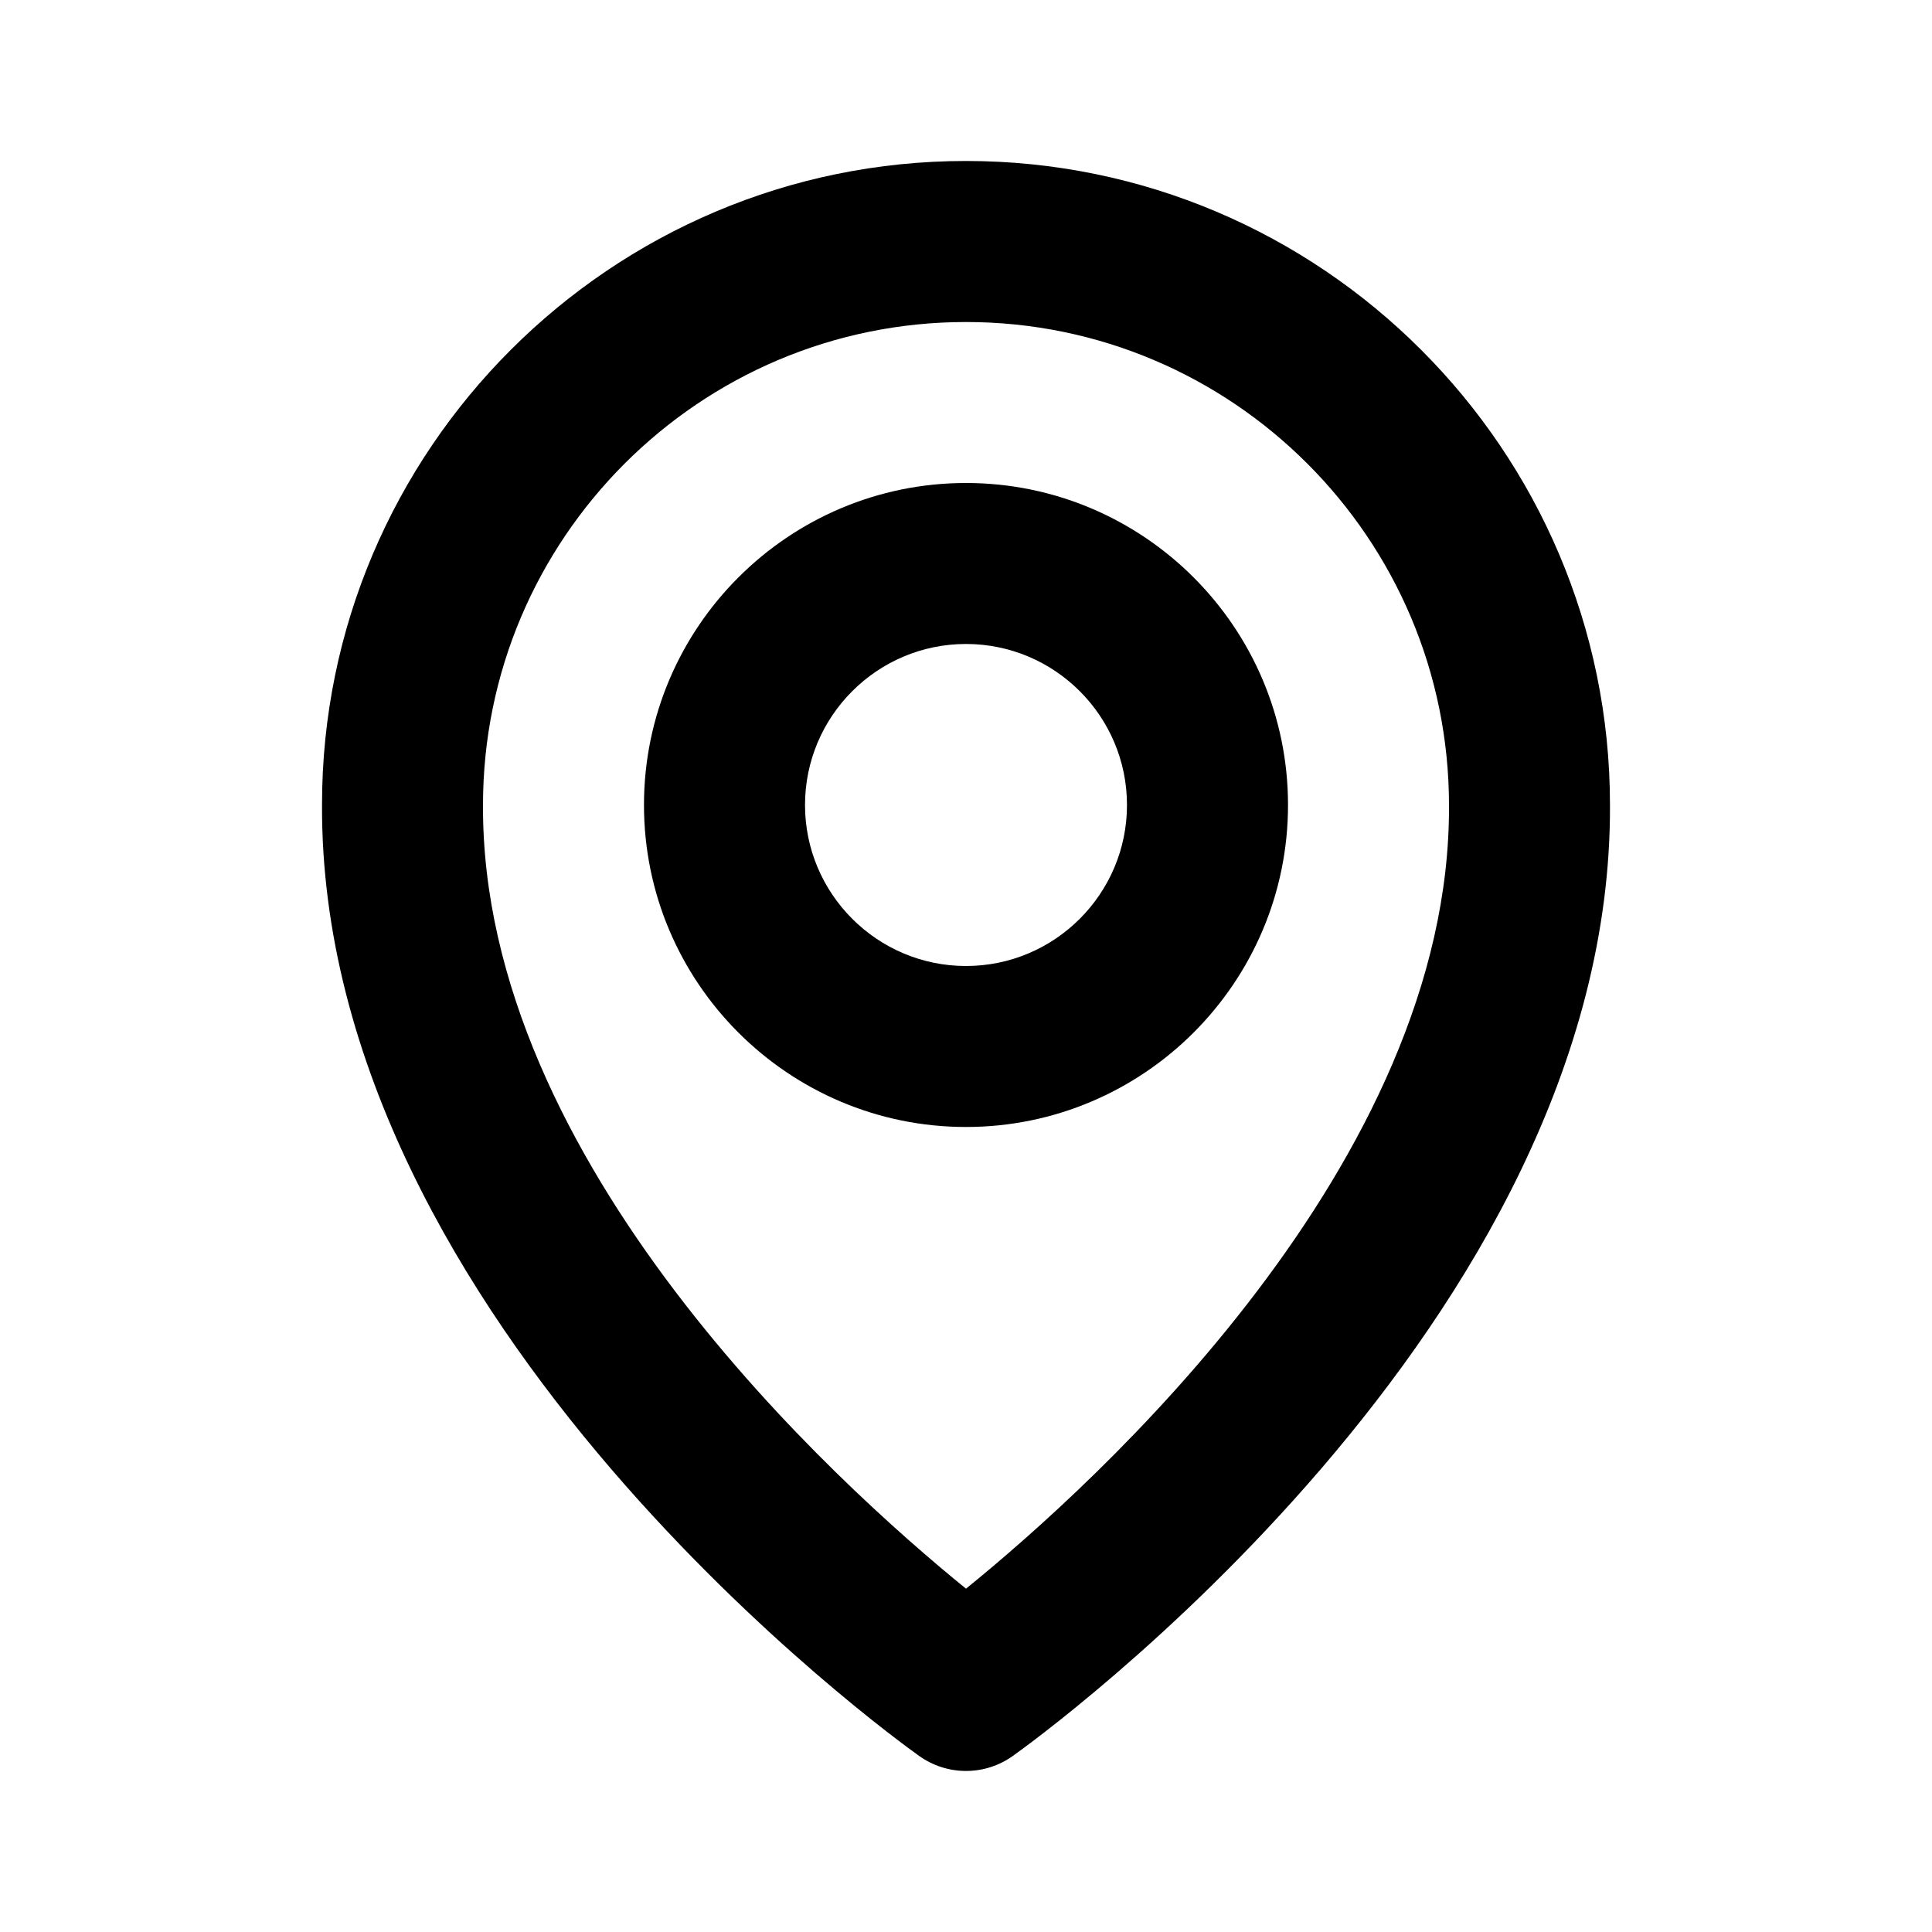
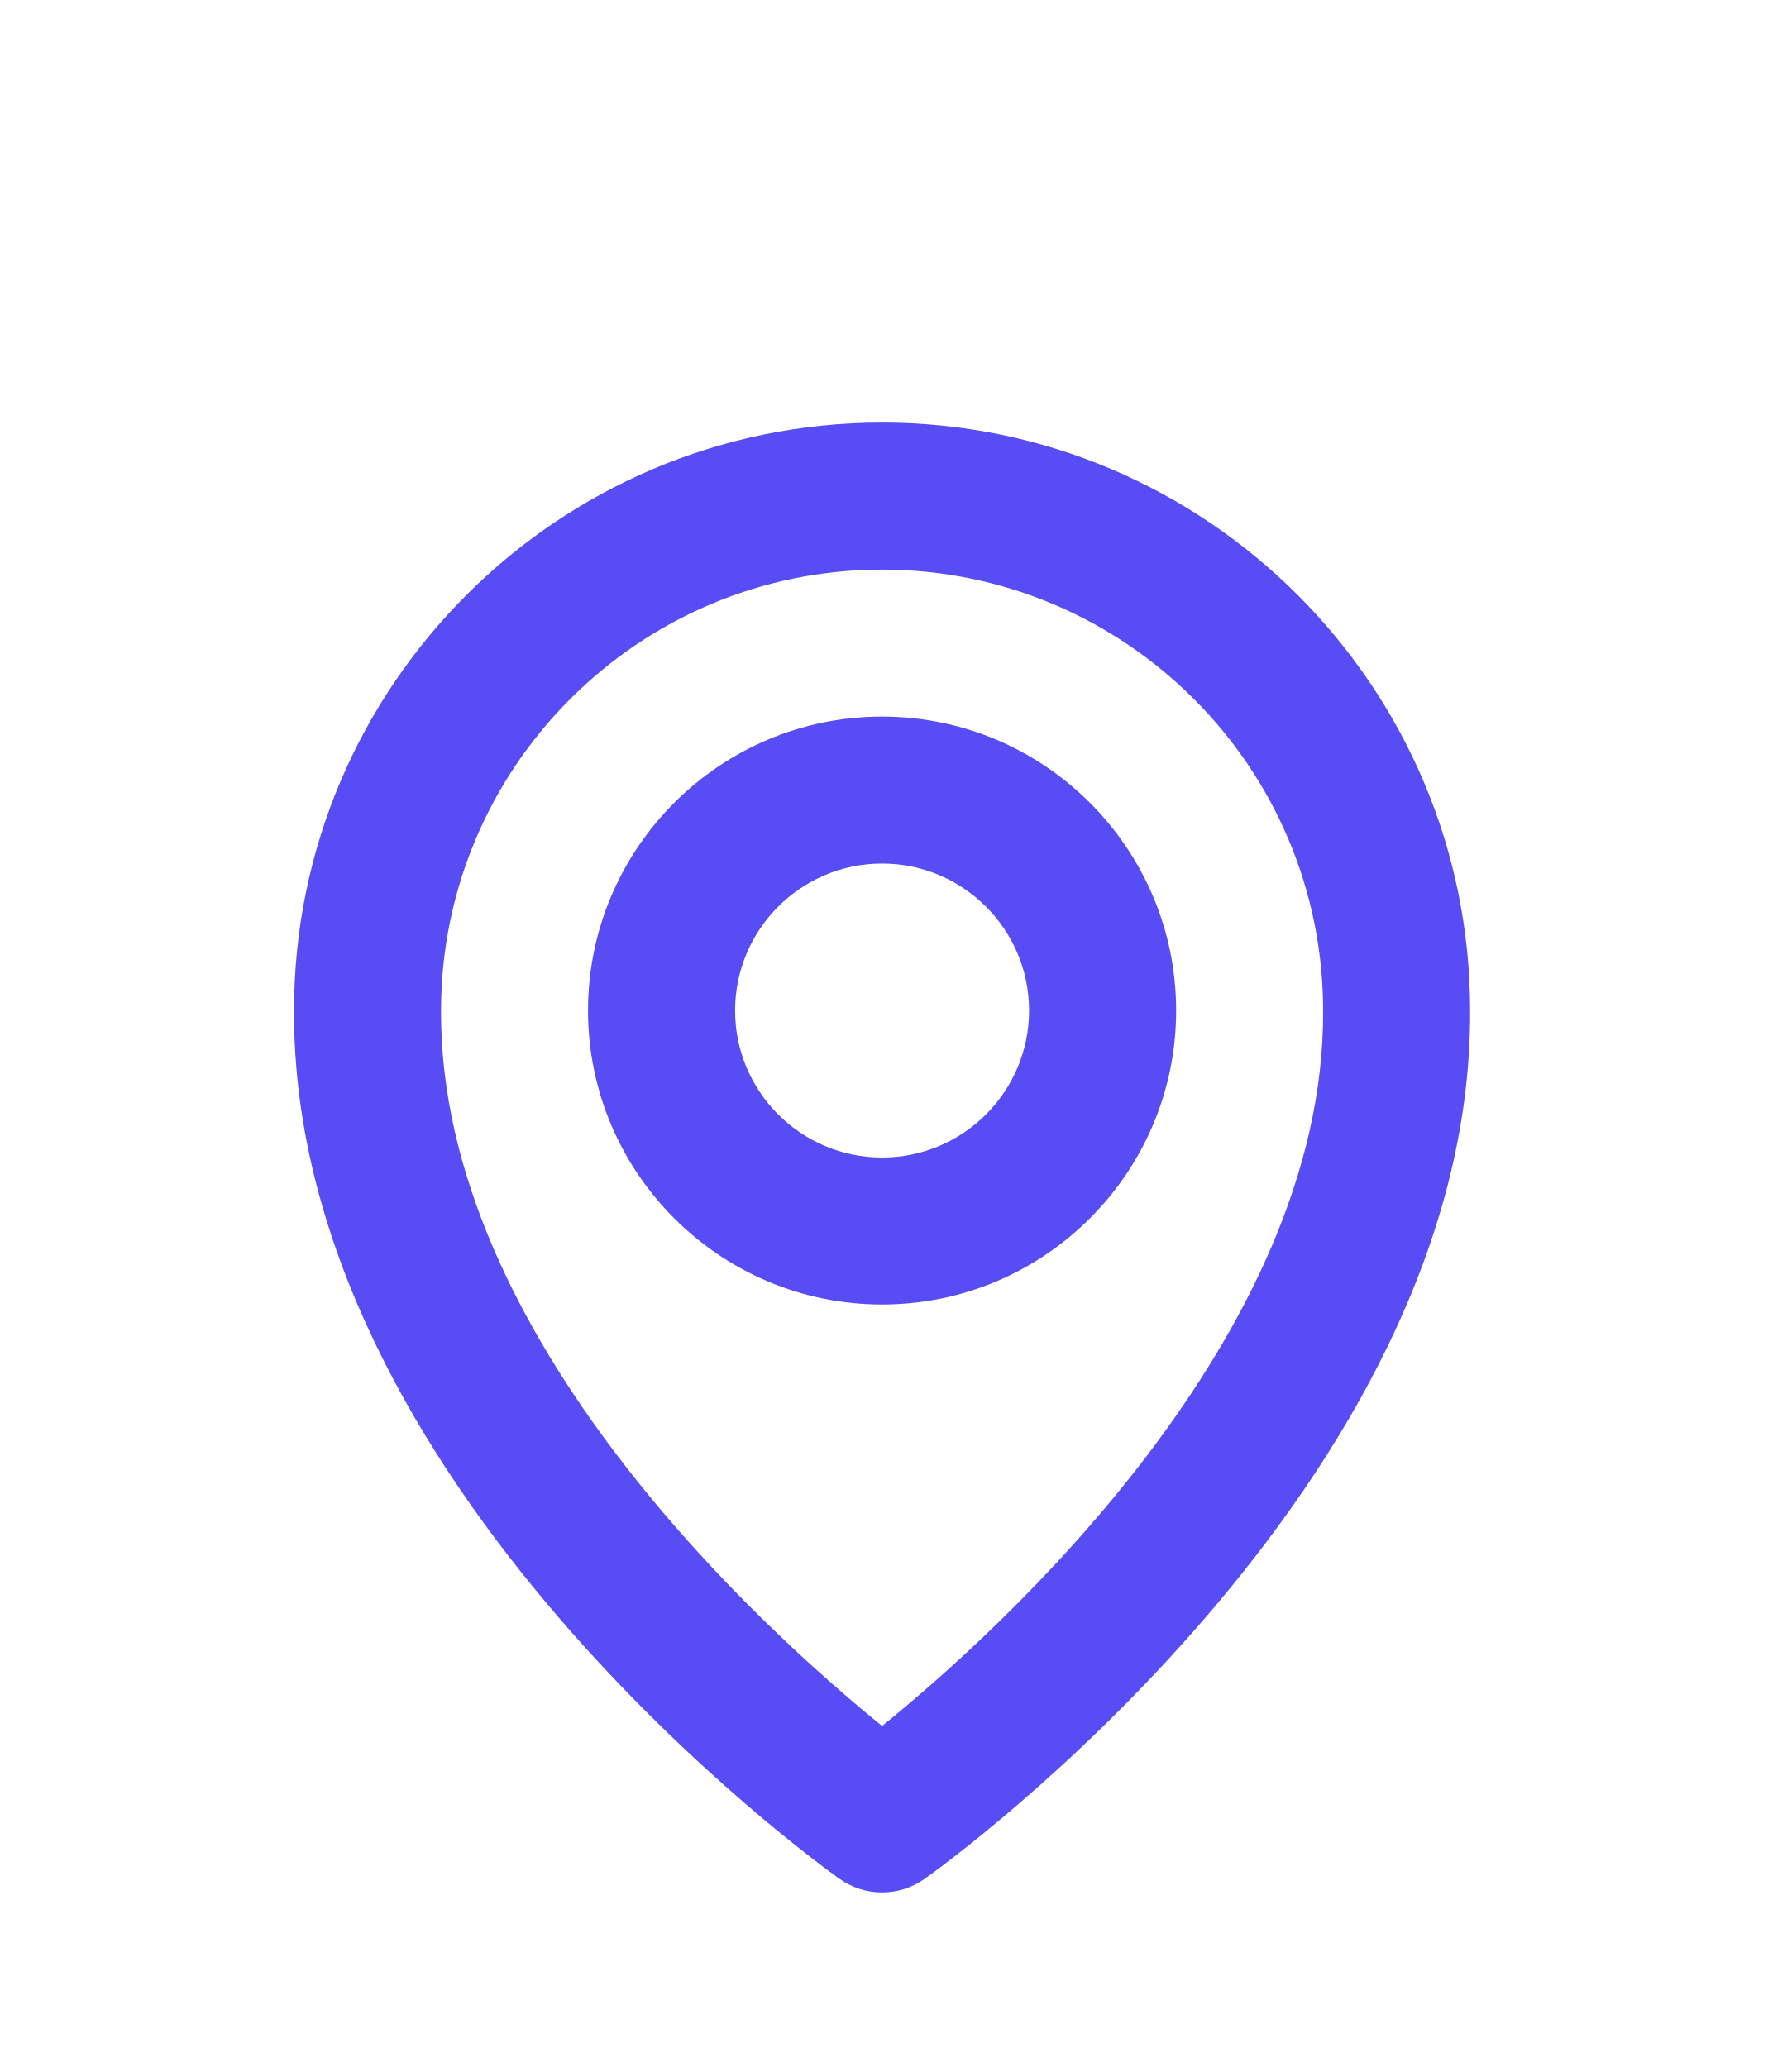
- <svg xmlns="http://www.w3.org/2000/svg" width="34" height="34" viewBox="0 0 34 34" fill="none">
-   <path d="M17 19.833C20.125 19.833 22.667 17.292 22.667 14.167C22.667 11.041 20.125 8.5 17 8.5C13.875 8.5 11.333 11.041 11.333 14.167C11.333 17.292 13.875 19.833 17 19.833ZM17 11.333C18.563 11.333 19.833 12.604 19.833 14.167C19.833 15.729 18.563 17 17 17C15.438 17 14.167 15.729 14.167 14.167C14.167 12.604 15.438 11.333 17 11.333Z" fill="black" />
-   <path d="M16.178 30.903C16.418 31.074 16.705 31.166 17 31.166C17.295 31.166 17.582 31.074 17.822 30.903C18.252 30.599 28.374 23.29 28.333 14.167C28.333 7.918 23.249 2.833 17 2.833C10.751 2.833 5.667 7.918 5.667 14.159C5.626 23.29 15.748 30.599 16.178 30.903ZM17 5.667C21.688 5.667 25.5 9.479 25.5 14.174C25.53 20.461 19.284 26.106 17 27.958C14.718 26.105 8.47 20.458 8.5 14.167C8.5 9.479 12.312 5.667 17 5.667Z" fill="black" />
+ <svg xmlns="http://www.w3.org/2000/svg" width="26" height="30" viewBox="0 0 26 30" fill="none">
+   <path d="M12.8 18.933C15.153 18.933 17.067 17.02 17.067 14.667C17.067 12.314 15.153 10.4 12.8 10.4C10.447 10.4 8.533 12.314 8.533 14.667C8.533 17.02 10.447 18.933 12.8 18.933ZM12.8 12.533C13.976 12.533 14.933 13.49 14.933 14.667C14.933 15.843 13.976 16.8 12.8 16.8C11.623 16.8 10.667 15.843 10.667 14.667C10.667 13.49 11.623 12.533 12.8 12.533Z" fill="#584CF4" />
+   <path d="M12.181 27.268C12.362 27.397 12.578 27.466 12.8 27.466C13.022 27.466 13.238 27.397 13.419 27.268C13.743 27.039 21.364 21.536 21.333 14.667C21.333 9.962 17.505 6.133 12.8 6.133C8.095 6.133 4.267 9.962 4.267 14.661C4.236 21.536 11.857 27.039 12.181 27.268ZM12.8 8.267C16.33 8.267 19.2 11.137 19.2 14.672C19.222 19.406 14.52 23.657 12.8 25.051C11.082 23.655 6.378 19.404 6.4 14.667C6.4 11.137 9.27 8.267 12.8 8.267Z" fill="#584CF4" />
</svg>
